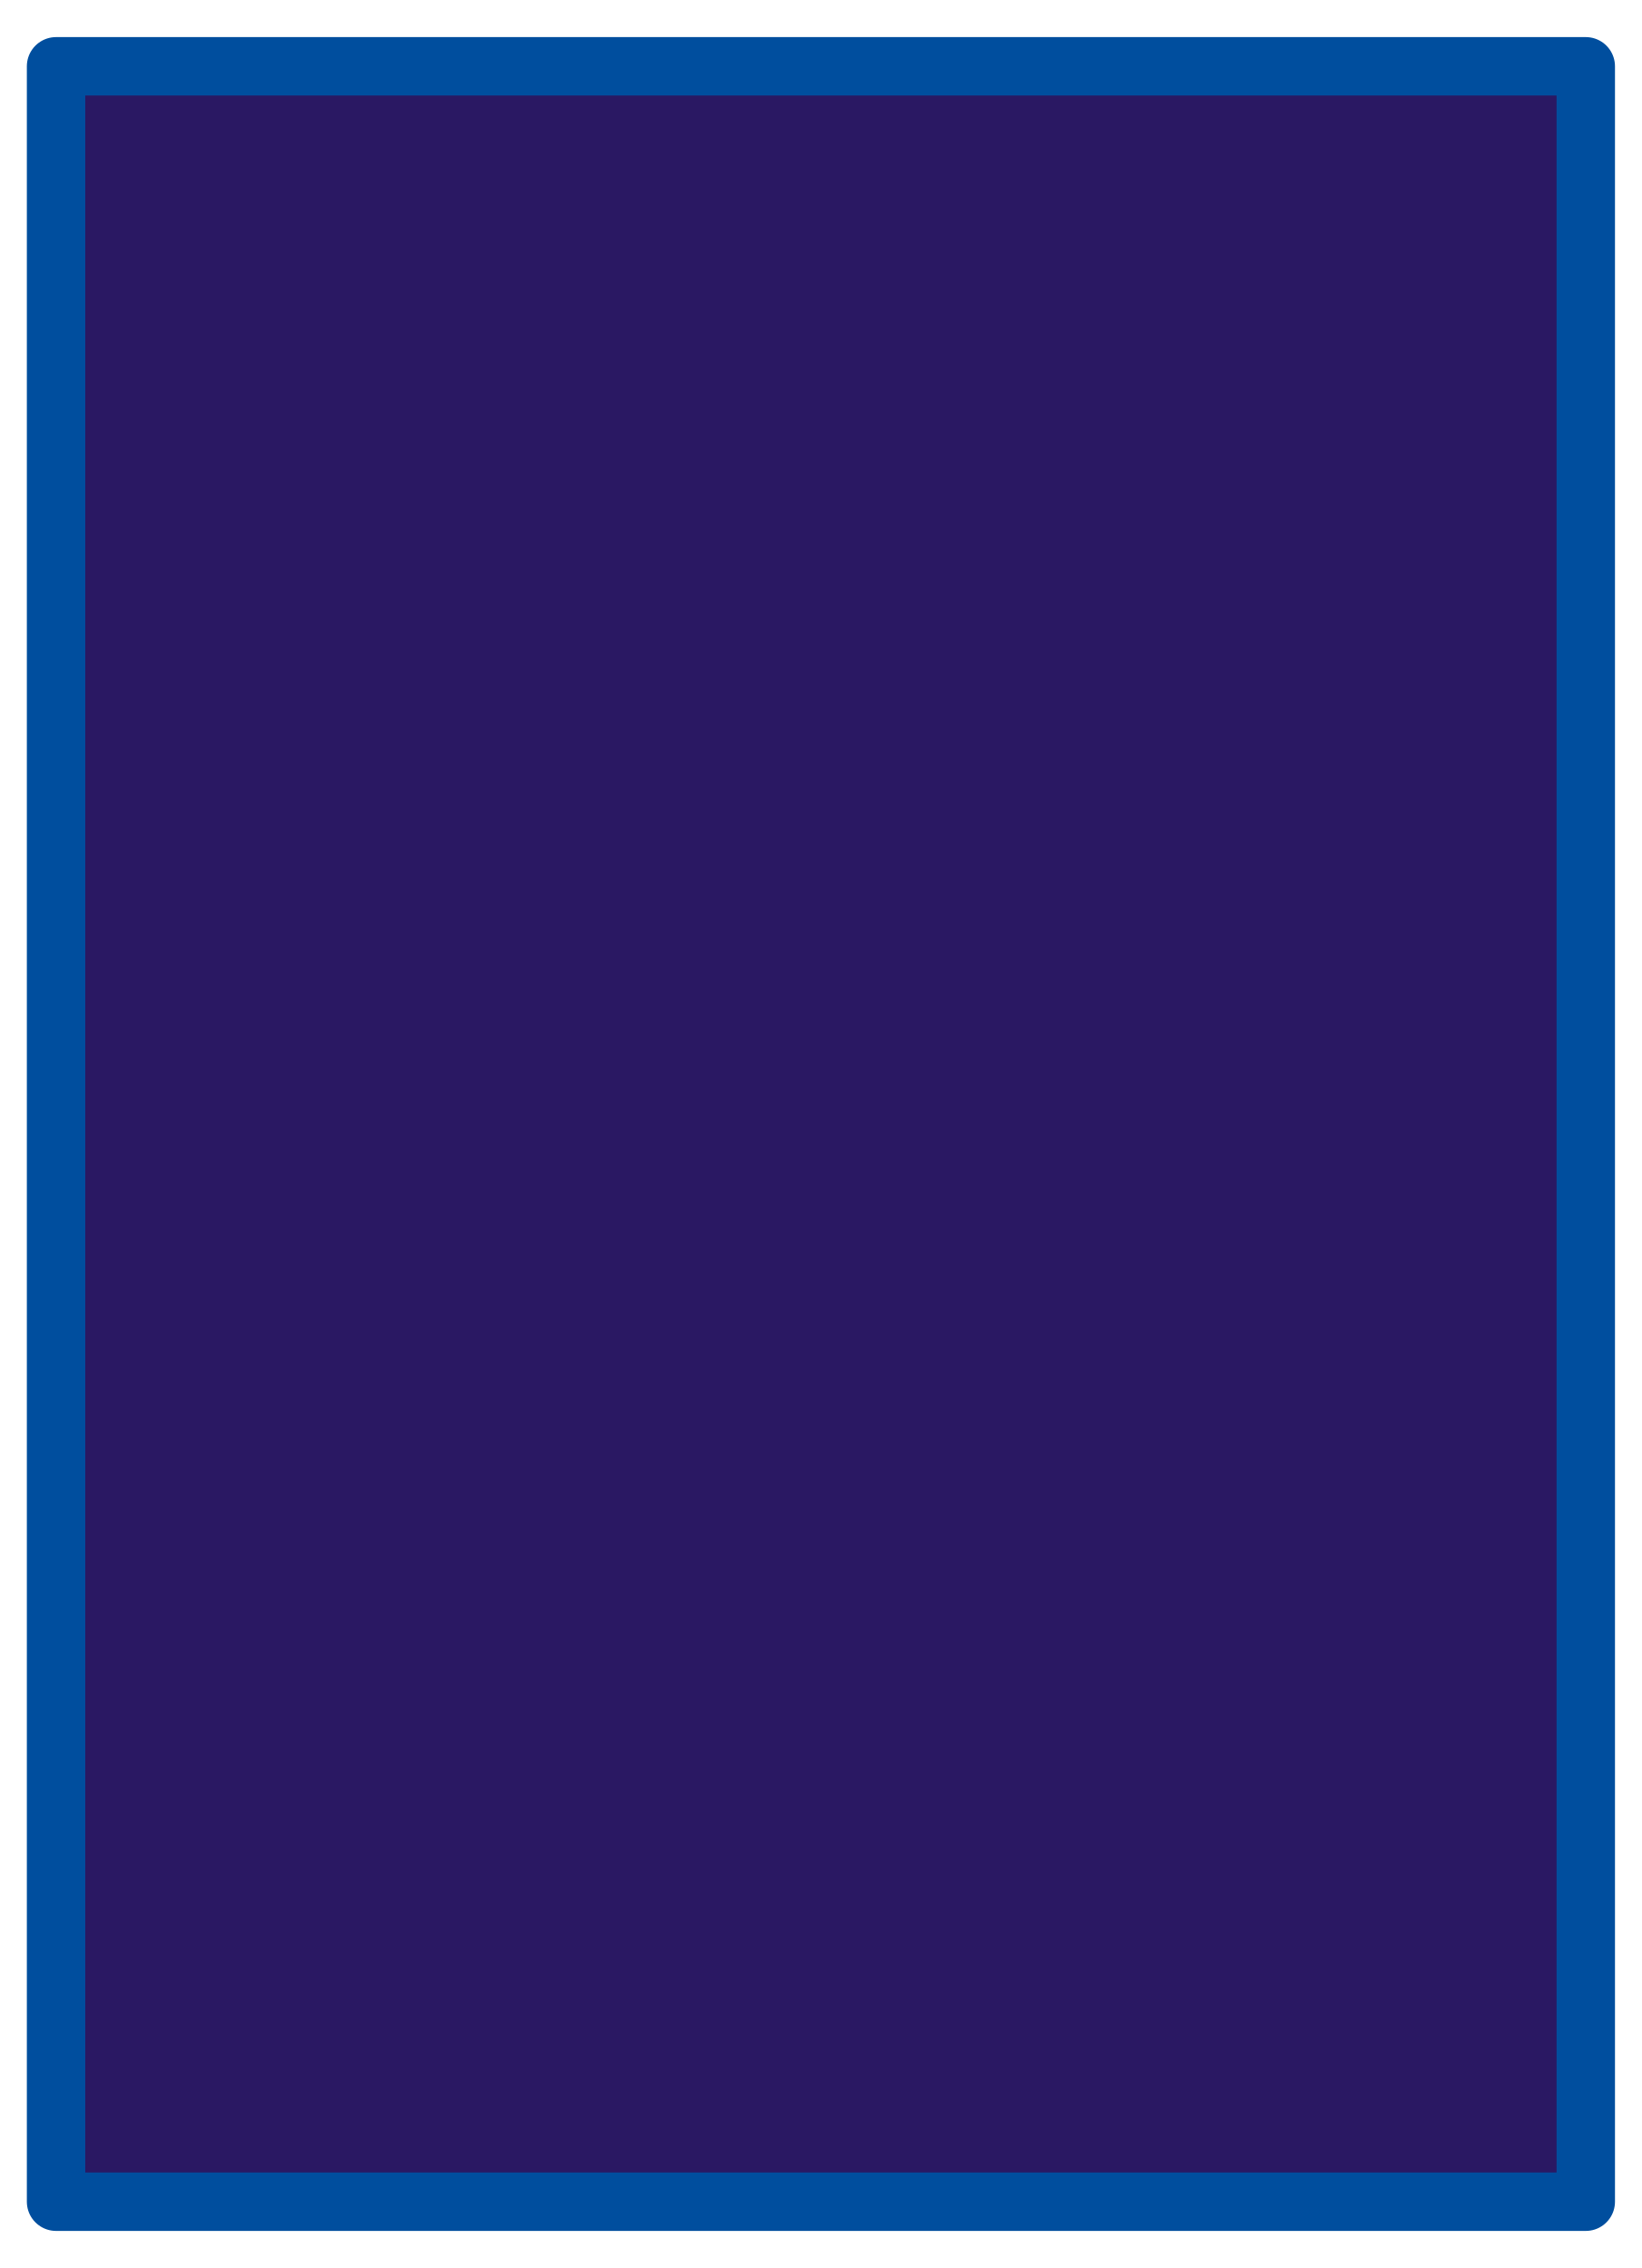
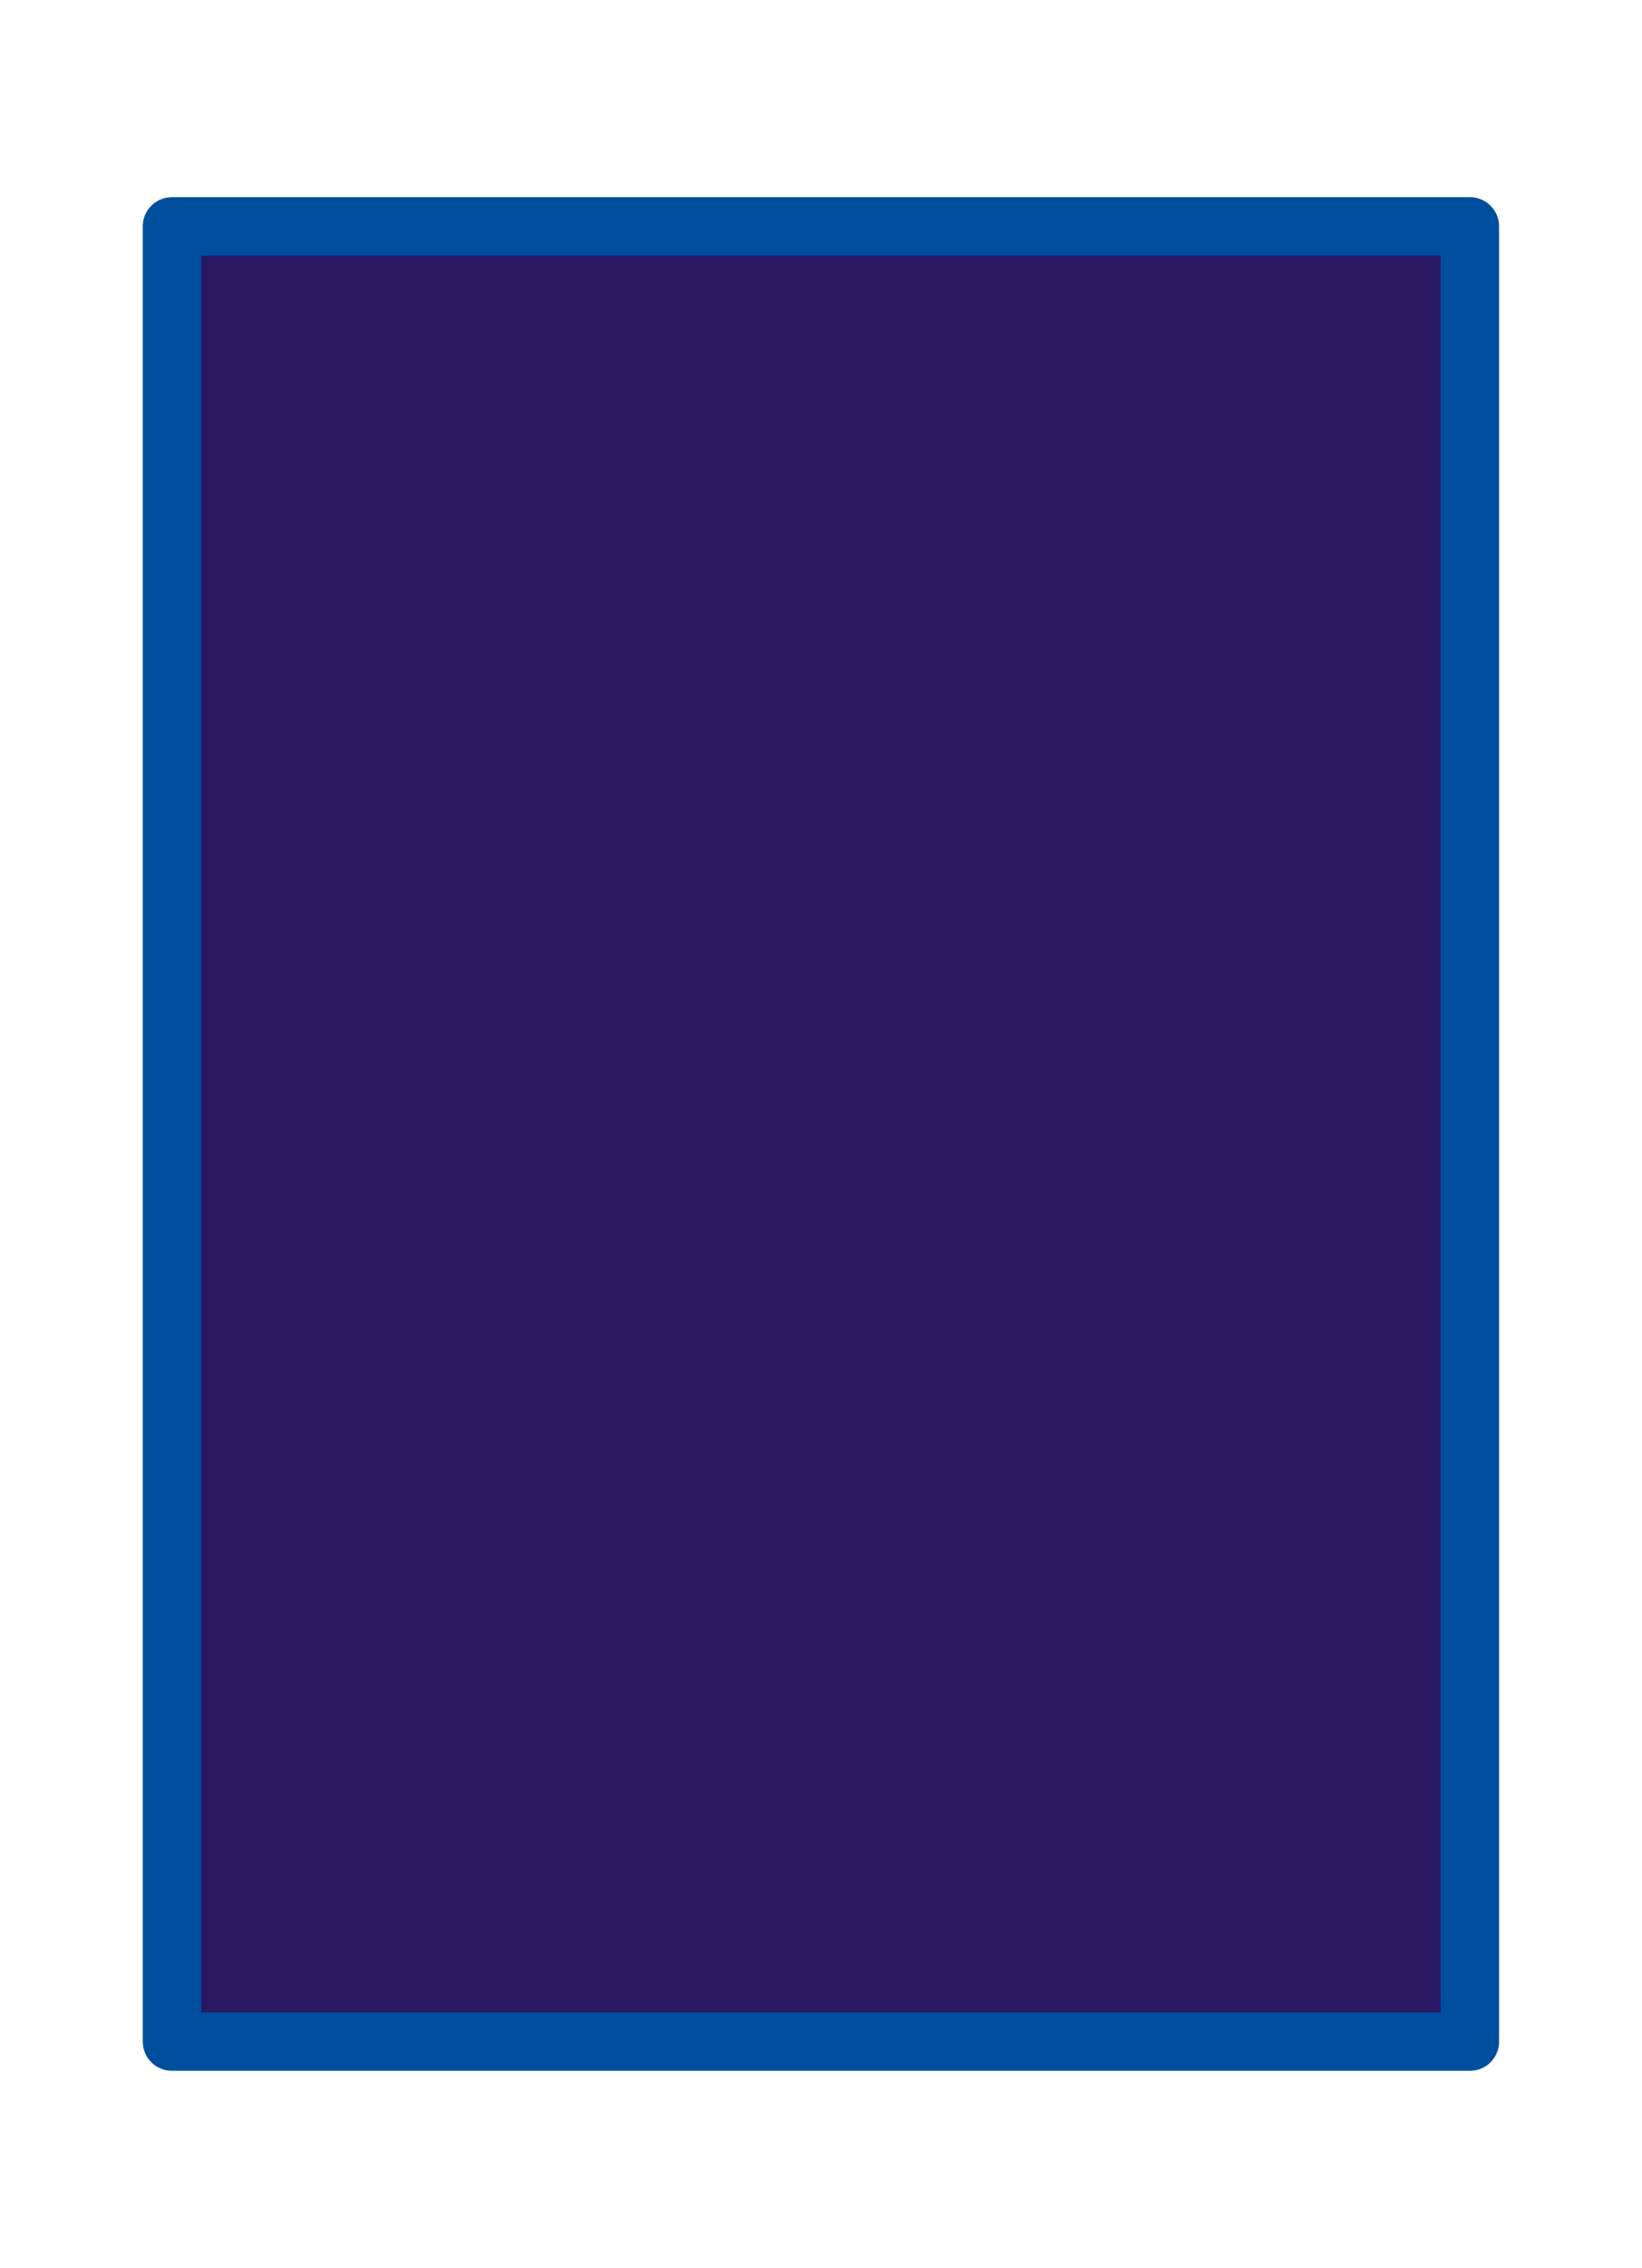
<svg xmlns="http://www.w3.org/2000/svg" width="531.242" height="733.839" viewBox="0 0 140.558 194.162" version="1.1" id="svg1" xml:space="preserve">
  <defs id="defs1">
    <linearGradient id="swatch32">
      <stop style="stop-color:#00a5e5;stop-opacity:1;" offset="0" id="stop32" />
    </linearGradient>
  </defs>
  <g id="layer1" transform="translate(-358.7102,-21.26577)">
-     <rect style="display:inline;fill:#2a1863;fill-opacity:1;stroke:#004e9e;stroke-width:5;stroke-linecap:square;stroke-linejoin:round;stroke-dasharray:none;stroke-opacity:1;paint-order:fill markers stroke" id="rect5" width="130.961" height="182.812" x="363.509" y="26.941" />
+     <rect style="display:inline;fill:#2a1863;fill-opacity:1;stroke:#004e9e;stroke-width:5;stroke-linecap:square;stroke-linejoin:round;stroke-dasharray:none;stroke-opacity:1;paint-order:fill markers stroke" id="rect5" width="111.117" height="155.4" x="373.431" y="40.646" />
  </g>
</svg>
